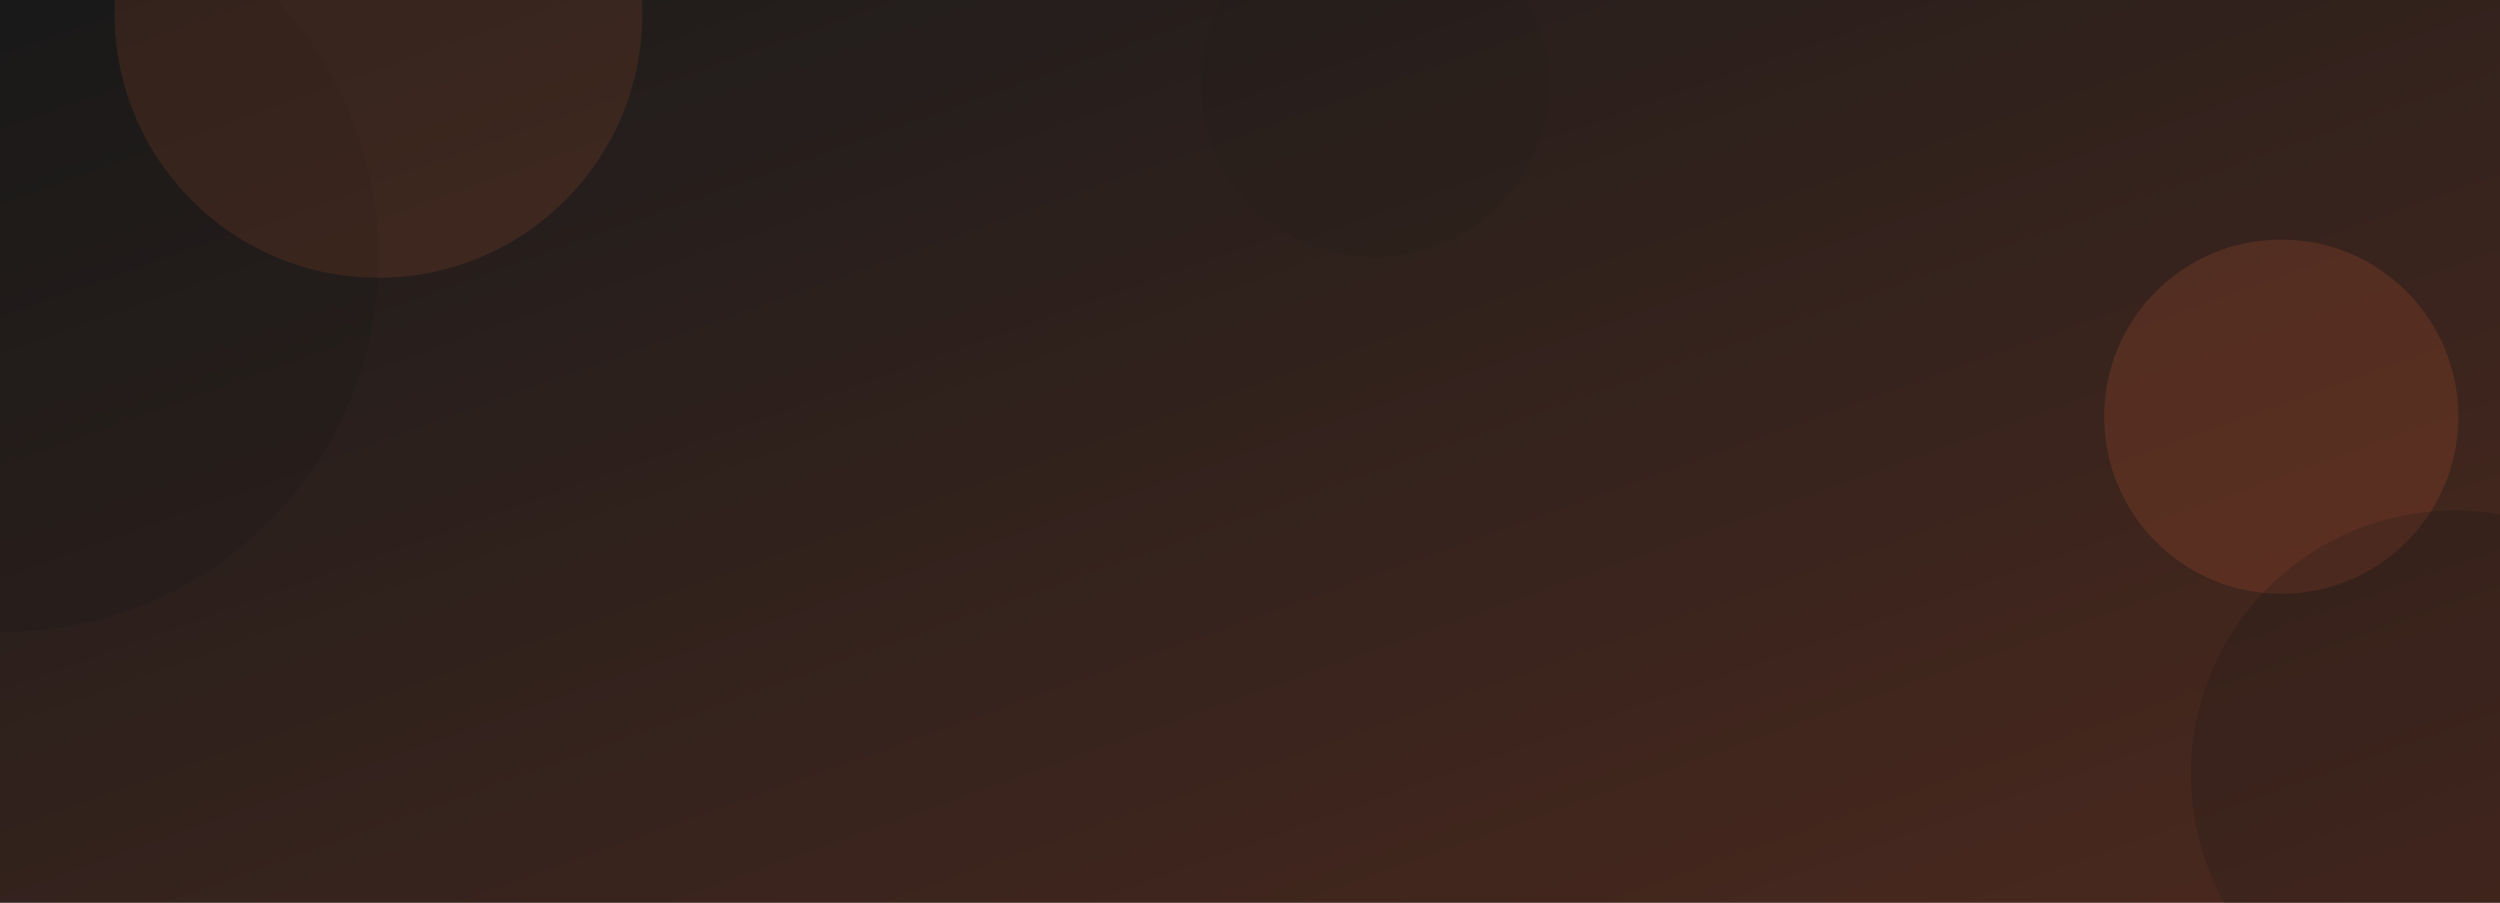
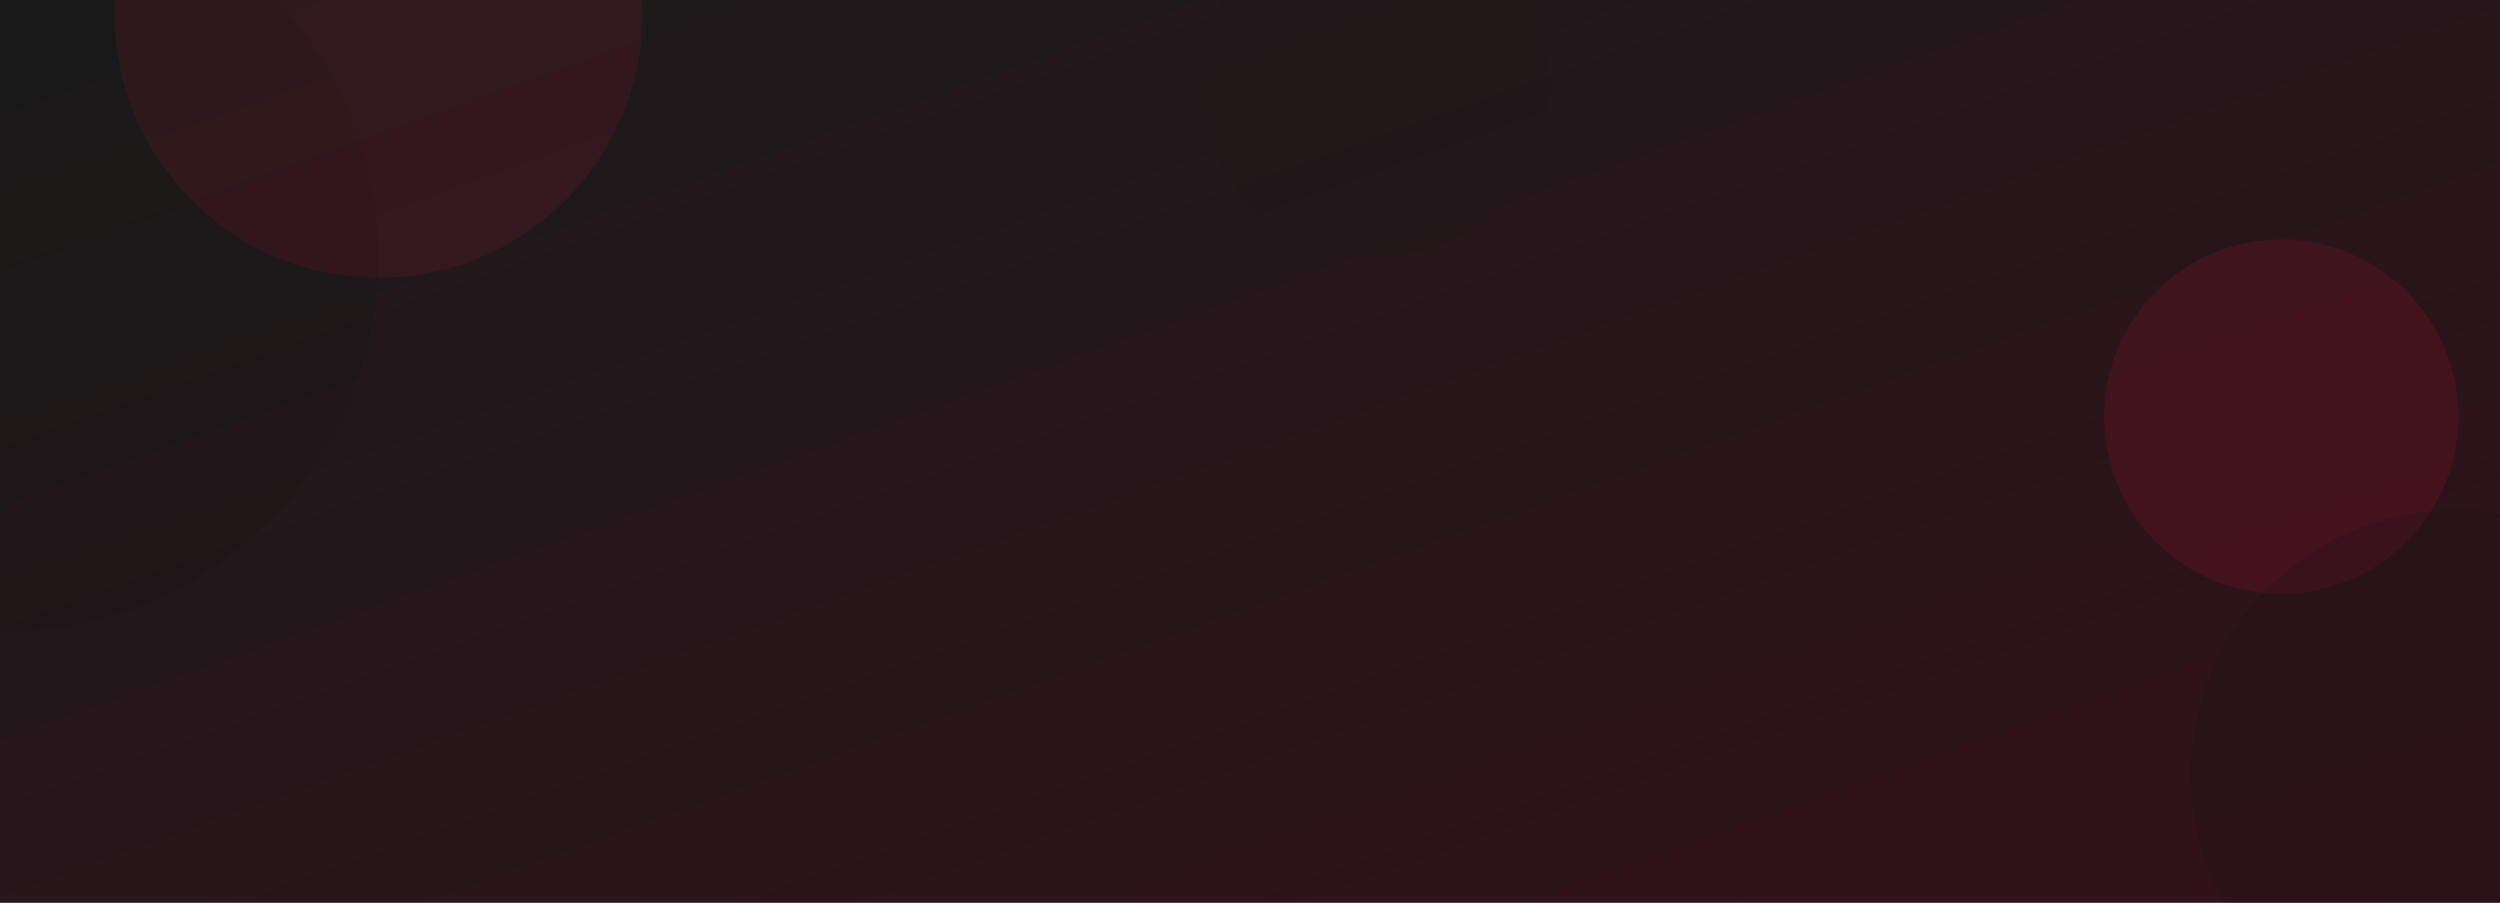
<svg xmlns="http://www.w3.org/2000/svg" viewBox="0 0 720 260" width="720" height="260" role="img">
  <defs>
    <linearGradient id="g3" x1="0" y1="0" x2="1" y2="1">
      <stop offset="0" stop-color="#1b1b1b" />
-       <stop offset="1" stop-color="#4b291e" />
+       <stop offset="1" stop-color="#32111a" />
    </linearGradient>
    <clipPath id="c3">
      <rect width="720" height="260" />
    </clipPath>
  </defs>
  <g clip-path="url(#c3)">
    <rect width="720" height="260" fill="url(#g3)" />
    <circle cx="1" cy="74" r="108" fill="#111111" opacity="0.173" />
-     <circle cx="109" cy="4" r="76" fill="#f26936" opacity="0.115" />
+     <circle cx="109" cy="4" r="76" fill="#c8102e" opacity="0.115" />
    <circle cx="396" cy="24" r="50" fill="#111111" opacity="0.103" />
-     <circle cx="657" cy="120" r="51" fill="#f26936" opacity="0.146" />
+     <circle cx="657" cy="120" r="51" fill="#c8102e" opacity="0.146" />
    <circle cx="707" cy="223" r="76" fill="#111111" opacity="0.214" />
  </g>
</svg>
